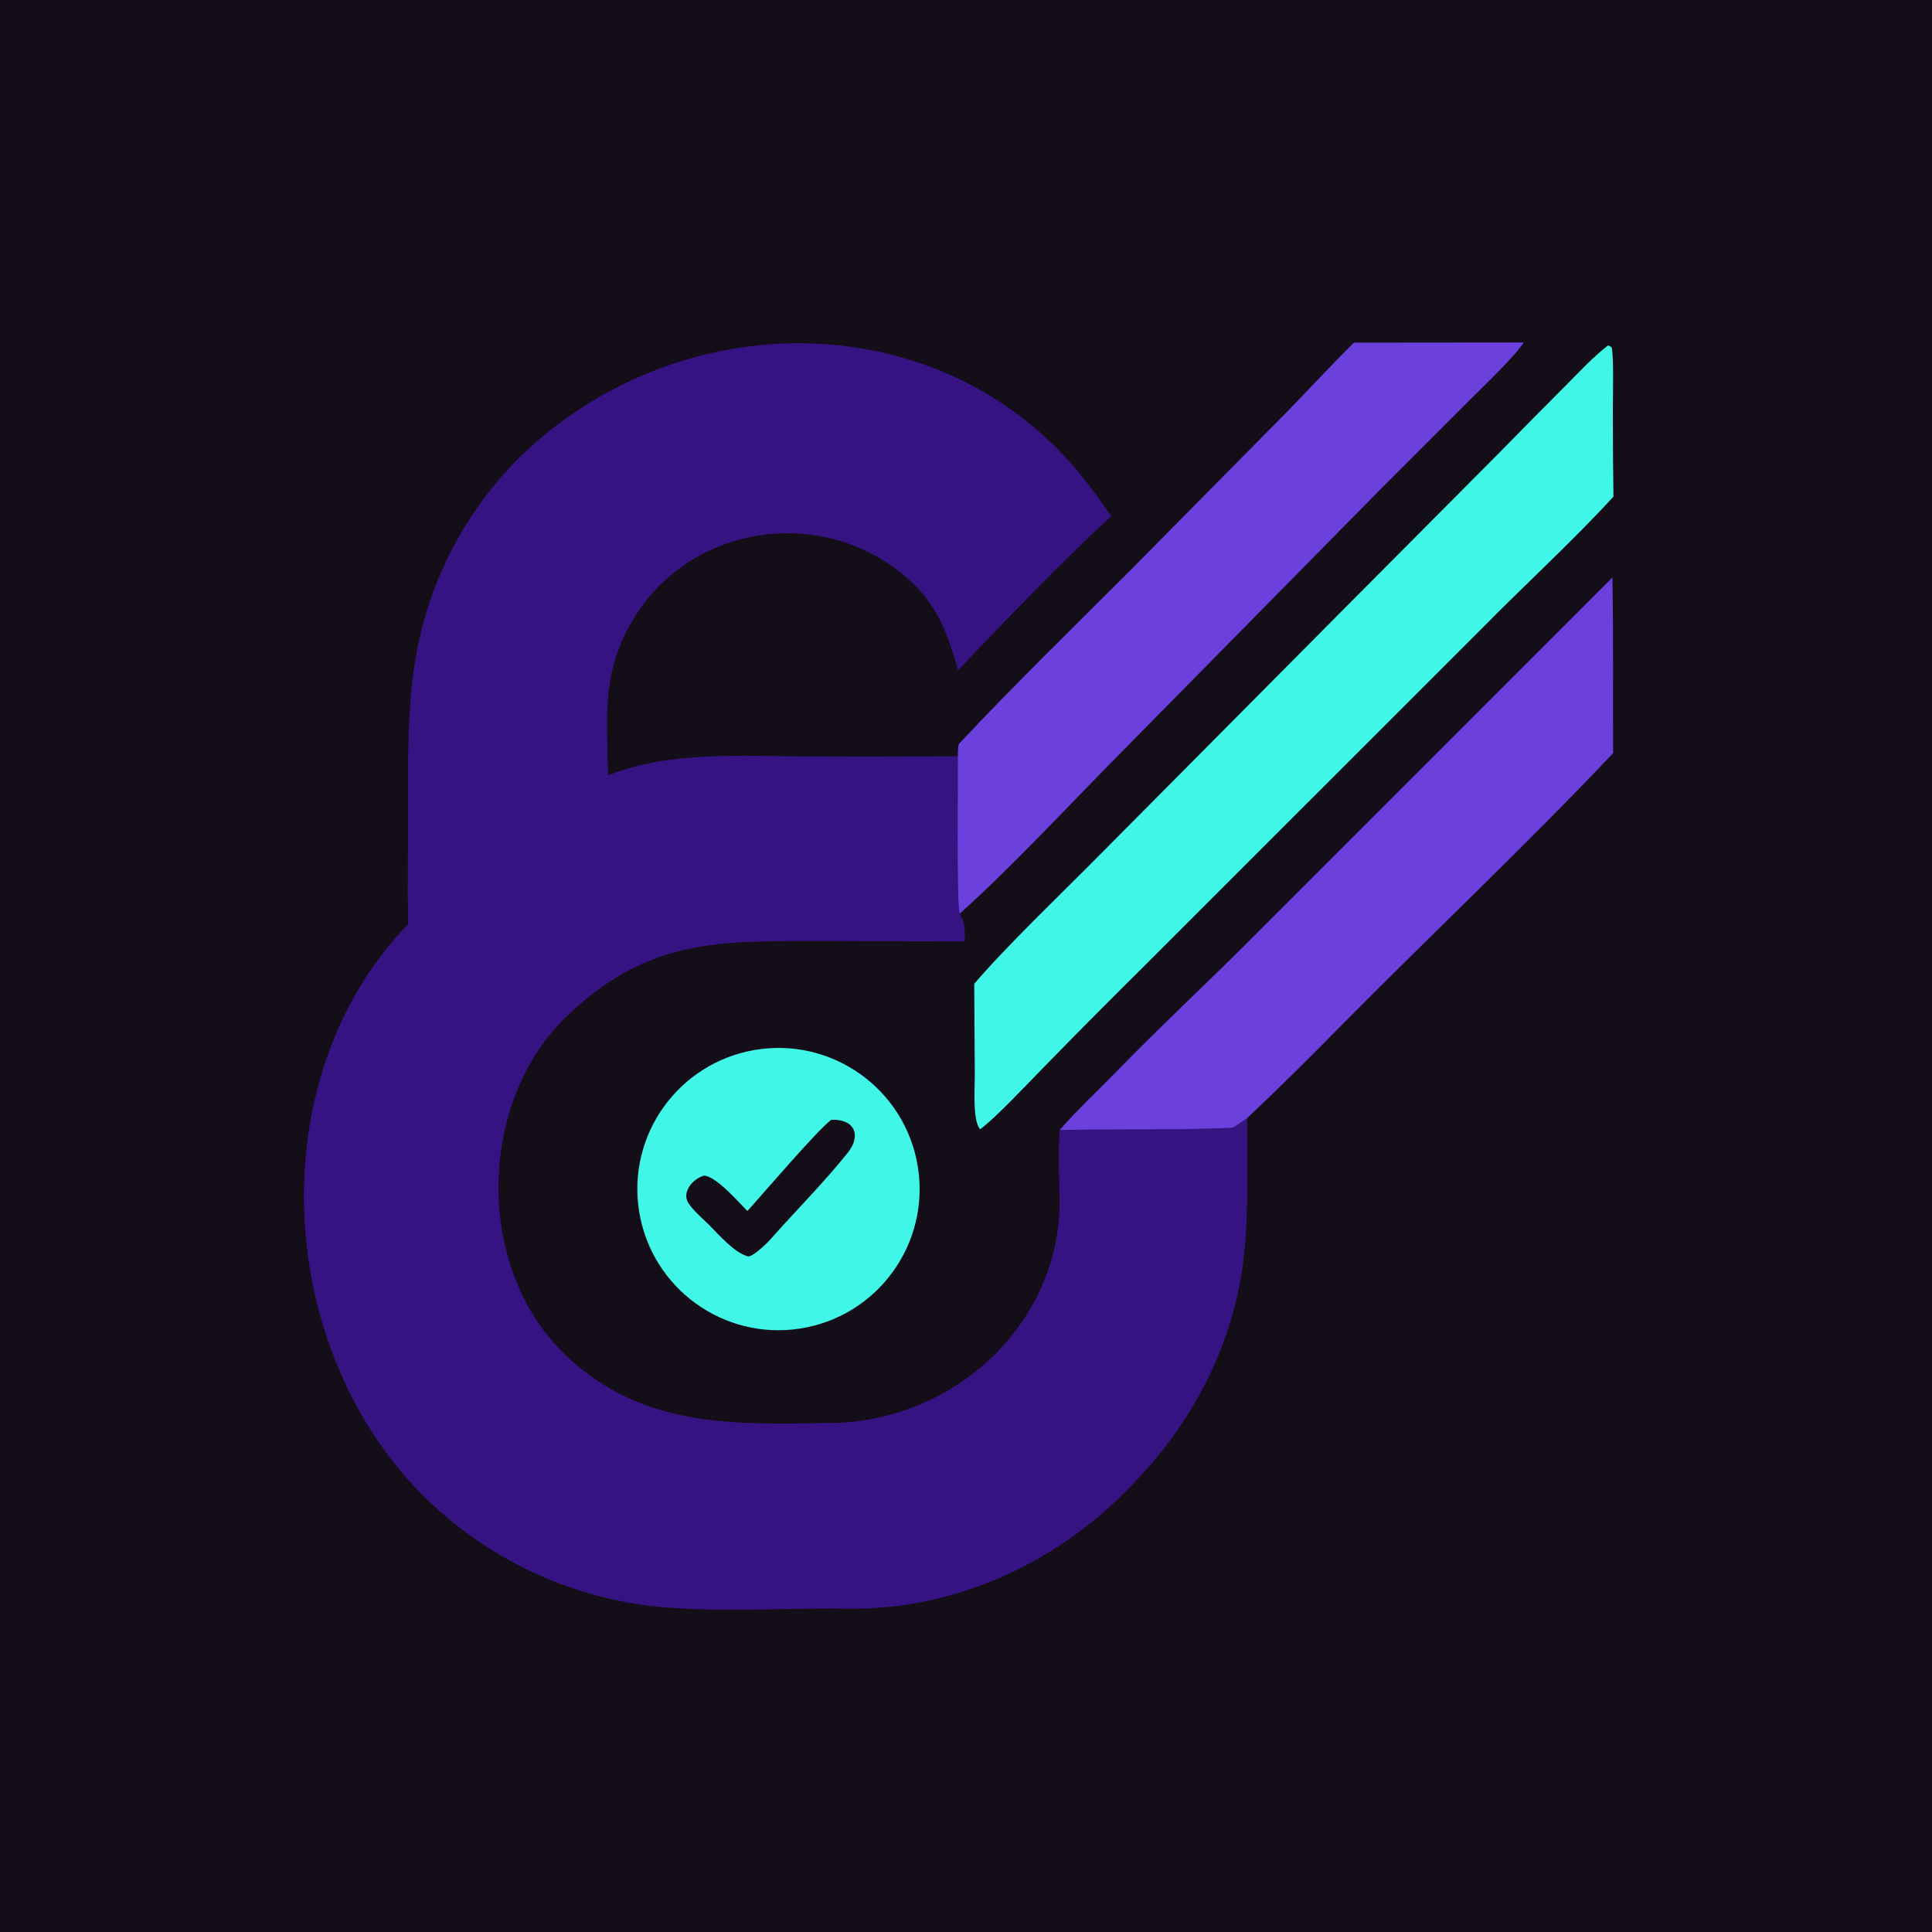
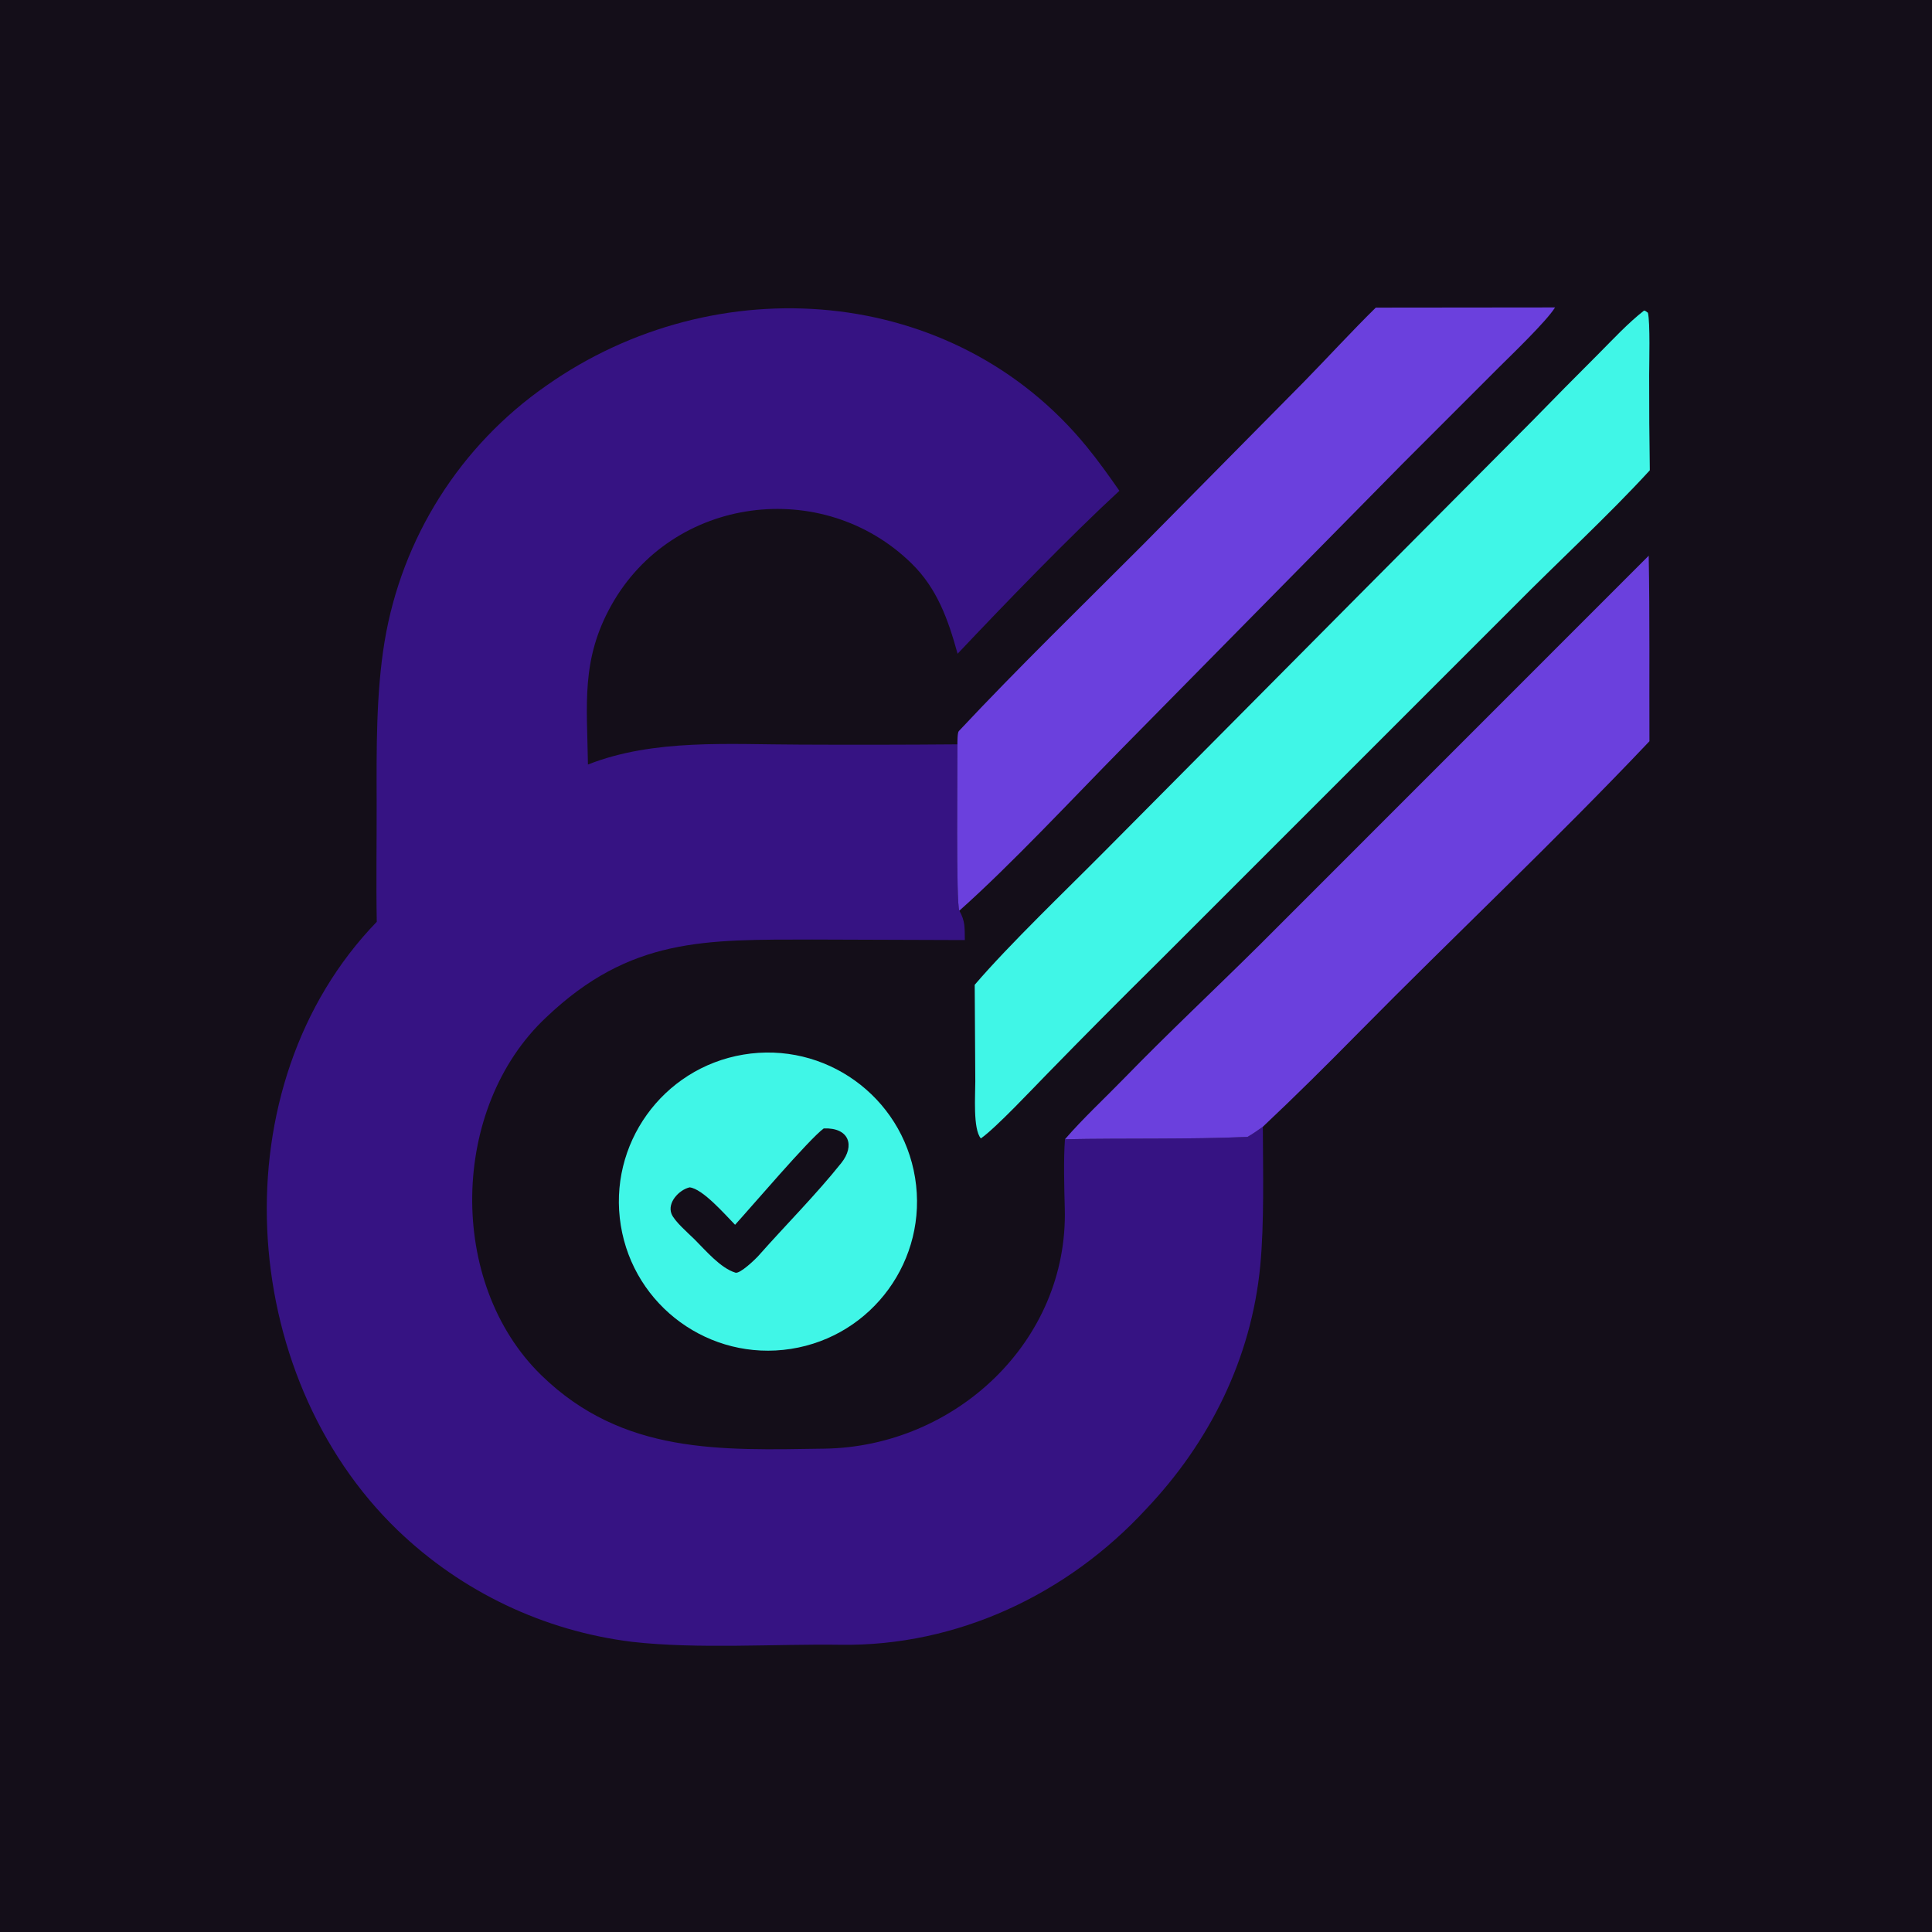
- <svg xmlns="http://www.w3.org/2000/svg" version="1.1" style="display: block;" viewBox="447.6 428.6 1180.8 1180.8" width="512" height="512" preserveAspectRatio="none">
-   <rect x="447.6" y="428.6" width="1180.8" height="1180.8" fill="rgb(20,14,25)" />
+ <svg xmlns="http://www.w3.org/2000/svg" version="1.1" style="display: block;" viewBox="479.0 460.0 1118.0 1118.0" width="512" height="512" preserveAspectRatio="none">
+   <rect x="479.0" y="460.0" width="1118.0" height="1118.0" fill="rgb(20,14,25)" />
  <path transform="translate(0,0)" fill="rgb(54,19,131)" d="M 697.024 993.427 C 696.602 970.496 697.029 946.798 696.955 923.811 C 696.858 893.79 696.639 860.851 701.541 831.291 C 711.5 771.284 745.283 717.848 795.22 683.117 C 893.199 614.113 1030.93 624.255 1107.9 718.548 C 1114.7 726.872 1120.63 735.218 1126.76 744.007 C 1097.62 770.91 1060.52 809.327 1033.14 838.303 C 1027.68 818.599 1021.39 800.638 1006.53 786.08 C 955.102 735.687 868.054 746.942 832.696 810.379 C 815.117 841.917 818.736 867.758 819.228 902.415 C 857.372 887.373 901.125 890.836 941.922 890.884 C 972.29 891.031 1002.66 890.982 1033.03 890.737 C 1033.12 902.845 1032.16 983.474 1034.15 986.992 C 1037.64 993.179 1037.2 996.86 1037.32 1003.99 L 949.07 1003.69 C 887.215 1003.79 843.758 1002.32 794.966 1048.81 C 739.375 1100.95 737.611 1202.56 792.209 1255.77 C 839.47 1301.83 896.31 1299.18 956.08 1298.3 C 1031.79 1297.19 1097.27 1236.12 1095.16 1159.26 C 1094.84 1147.52 1094.39 1130.47 1095.27 1119.25 C 1129.83 1118.54 1166.74 1119.39 1200.92 1117.89 C 1204.02 1116.16 1206.86 1114.07 1209.77 1112.03 C 1209.86 1137.36 1210.64 1167.94 1208.26 1192.63 C 1203.09 1246.23 1178.96 1294.6 1142.16 1333.34 C 1096.84 1382.5 1032.99 1412.76 965.443 1411.79 C 927.473 1411.24 882.809 1414.39 844.859 1410.1 C 793.803 1403.83 746.162 1381.15 709.094 1345.49 C 615.617 1255.48 605.351 1088.2 697.024 993.427 z" />
  <path transform="translate(0,0)" fill="rgb(64,246,231)" d="M 1430.36 639.723 C 1431.63 640.088 1430.82 639.784 1432.61 640.995 C 1433.98 646.78 1433.35 670.016 1433.33 677.099 C 1433.3 695.447 1433.42 713.796 1433.71 732.142 C 1409.89 758.175 1380.14 785.511 1354.94 811.054 L 1148.89 1017.08 C 1127.39 1038.33 1106.09 1059.78 1084.98 1081.42 C 1076.51 1090.05 1055.34 1112.65 1046.61 1118.77 C 1041.94 1113.45 1043.41 1093.54 1043.38 1085.73 L 1043.04 1029.88 C 1063.38 1006.14 1096.16 974.891 1118.78 952.037 L 1266.23 803.541 L 1365.39 703.851 C 1378.12 690.797 1390.94 677.826 1403.85 664.94 C 1412.24 656.521 1421.06 646.958 1430.36 639.723 z" />
  <path transform="translate(0,0)" fill="rgb(107,64,221)" d="M 1275.14 638.01 L 1378.88 637.904 C 1373.93 645.915 1353.78 665.224 1346.2 672.771 L 1290.29 728.689 L 1128.6 892.77 C 1099.93 921.86 1063.98 960.453 1034.15 986.992 C 1032.16 983.474 1033.12 902.845 1033.03 890.737 C 1033.04 889.36 1033.01 883.963 1033.84 883.07 C 1068.37 846.224 1104.59 811.094 1140.23 775.355 L 1233.42 681.083 C 1246.87 667.35 1261.63 651.25 1275.14 638.01 z" />
  <path transform="translate(0,0)" fill="rgb(107,64,221)" d="M 1433.07 781.568 C 1433.72 816.946 1433.34 853.468 1433.49 888.941 C 1378.83 946.679 1320.61 1001.38 1264.79 1057.97 C 1246.66 1076.36 1228.58 1094.33 1209.77 1112.03 C 1206.86 1114.07 1204.02 1116.16 1200.92 1117.89 C 1166.74 1119.39 1129.83 1118.54 1095.27 1119.25 C 1105.51 1107.37 1118.62 1095.2 1129.67 1083.82 C 1155.08 1057.68 1181.72 1032.76 1207.59 1007.11 L 1433.07 781.568 z" />
  <path transform="translate(0,0)" fill="rgb(64,246,231)" d="M 909.083 1070.28 C 956.269 1062.35 1000.9 1094.34 1008.54 1141.57 C 1016.18 1188.81 983.91 1233.23 936.628 1240.58 C 889.763 1247.86 845.813 1215.94 838.24 1169.12 C 830.667 1122.3 862.313 1078.15 909.083 1070.28 z" />
  <path transform="translate(0,0)" fill="rgb(20,14,25)" d="M 955.688 1112.99 C 970.398 1112.42 973.875 1122.93 965.846 1132.98 C 951.101 1151.45 933.715 1168.81 918.014 1186.56 C 916.025 1188.81 907.179 1197.26 904.577 1196.46 C 895.881 1193.79 887.316 1183.56 880.865 1177.14 C 877.291 1173.63 869.238 1166.67 867.584 1162.42 C 865.039 1155.9 871.932 1148.53 878.067 1147.09 C 885.623 1147.92 898.422 1162.67 904.368 1168.75 C 913.575 1158.69 947.224 1119.15 955.688 1112.99 z" />
</svg>
